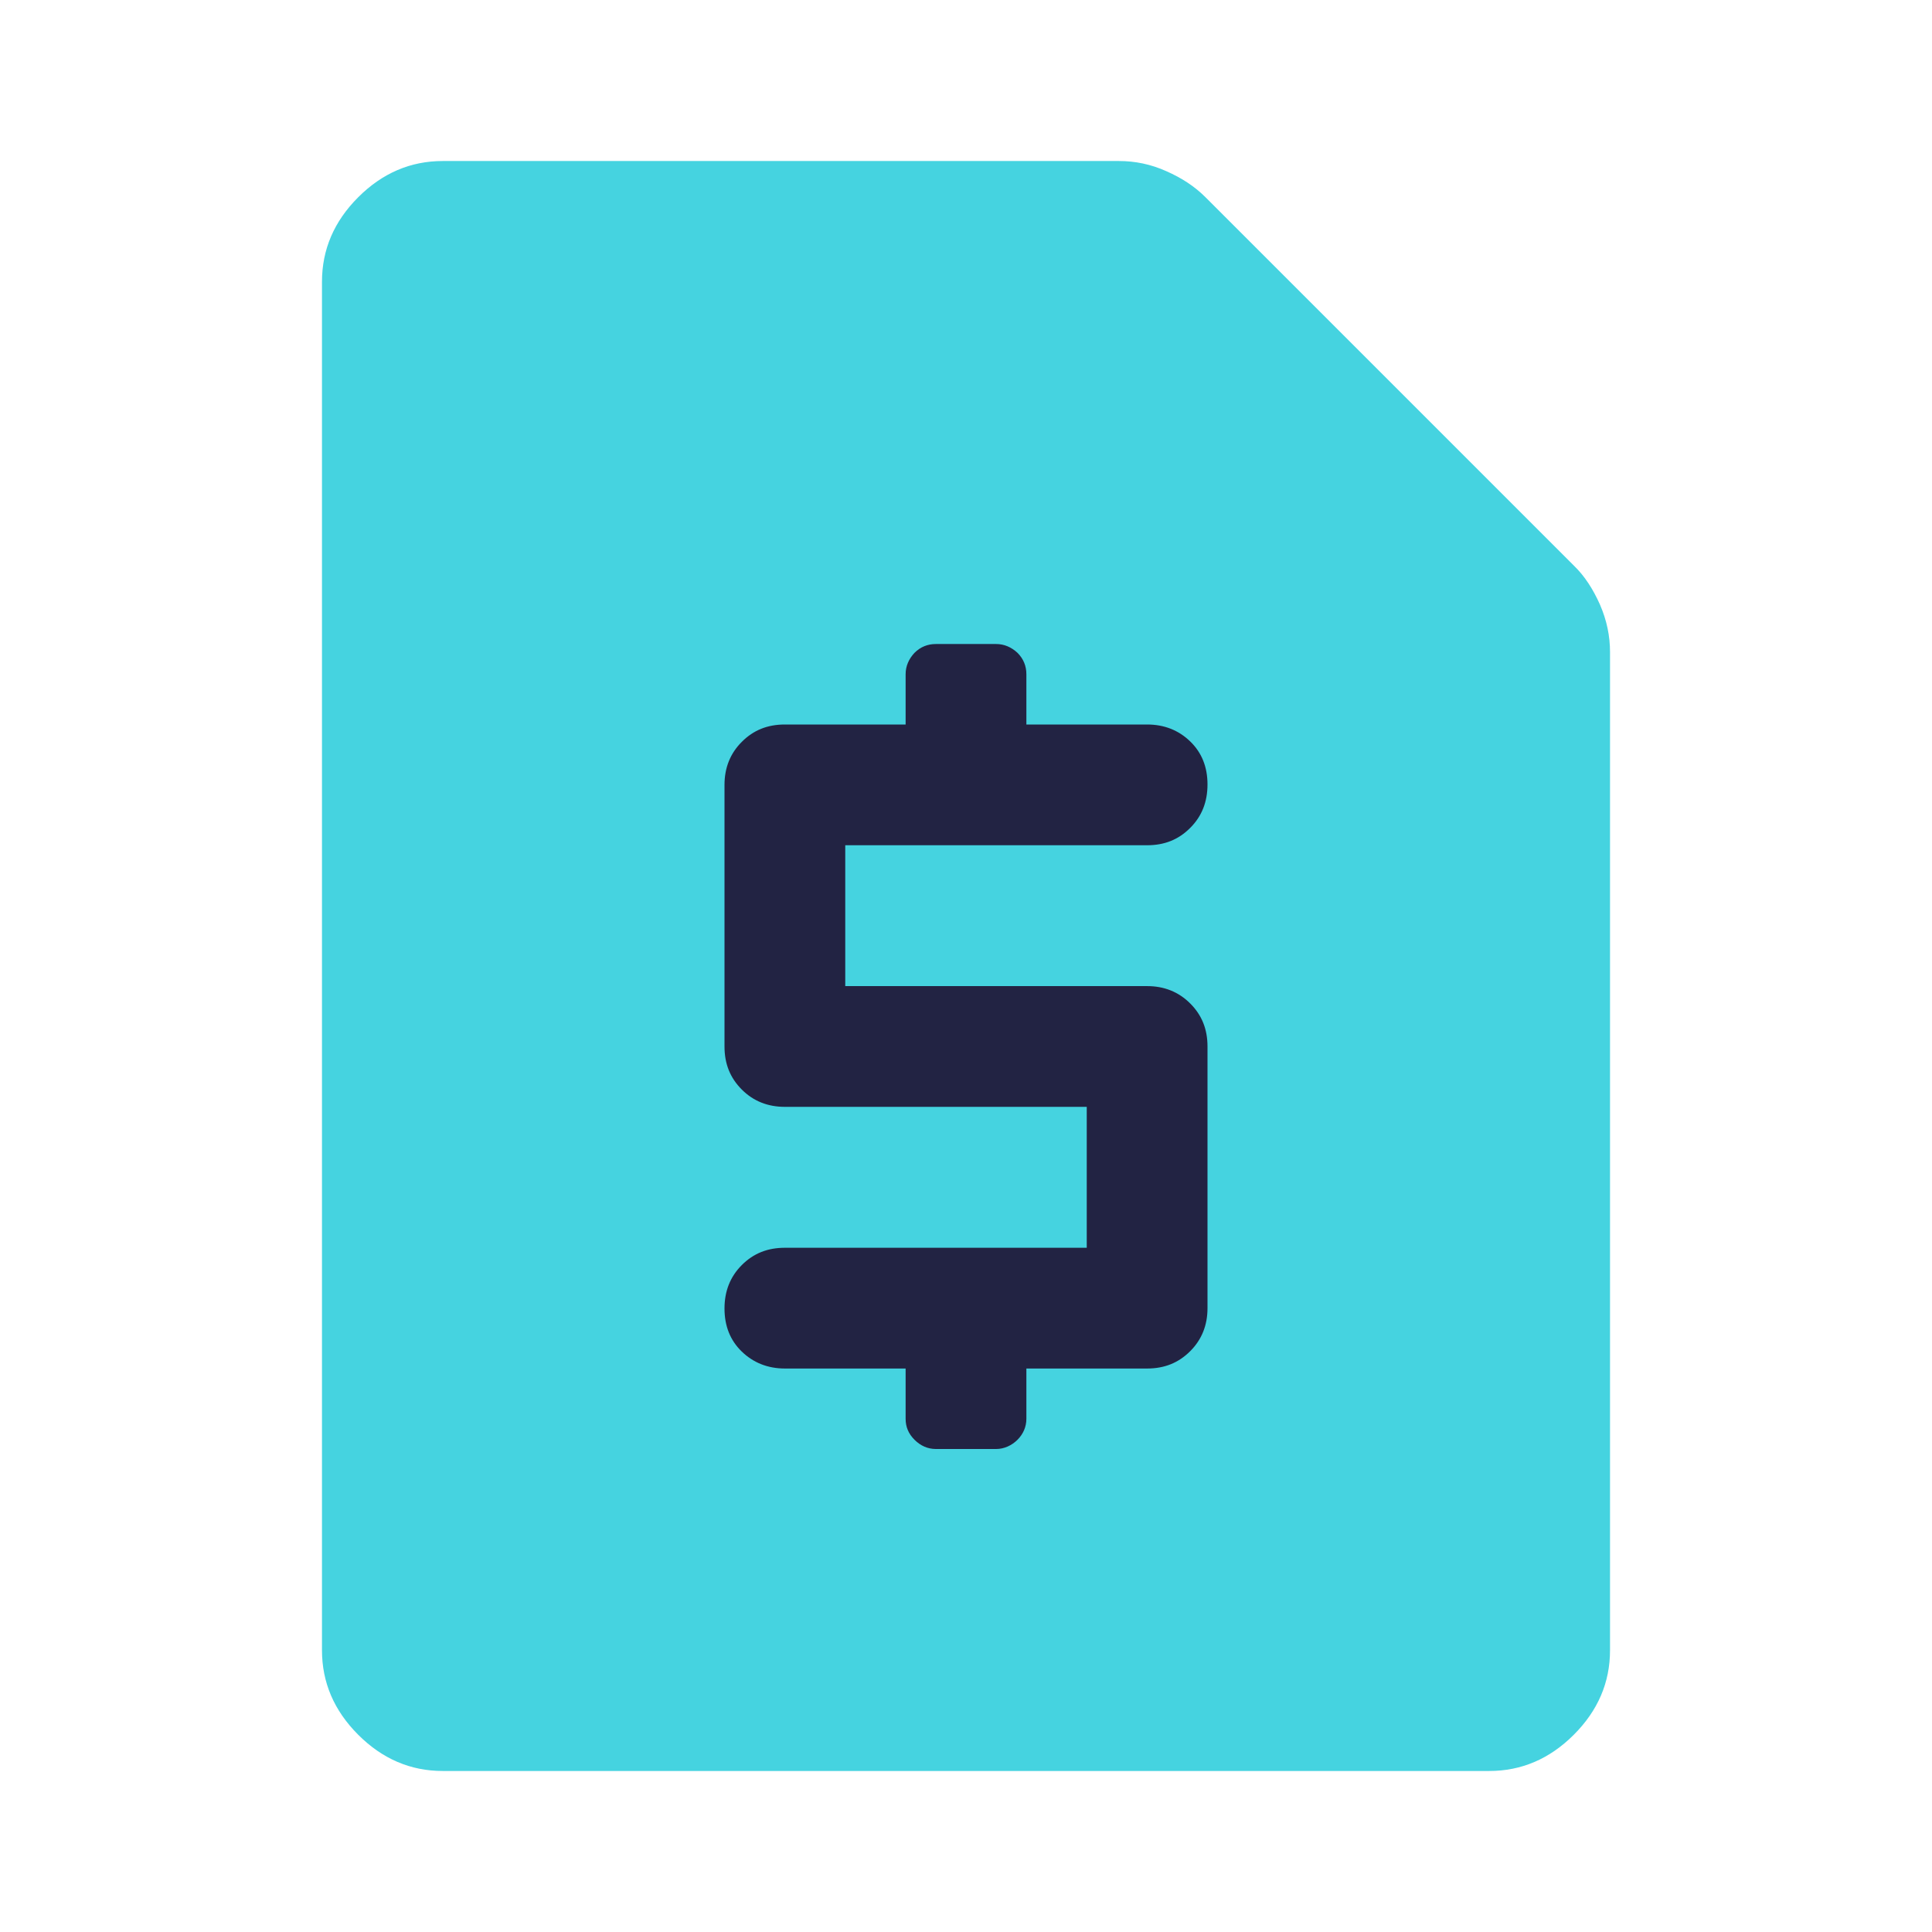
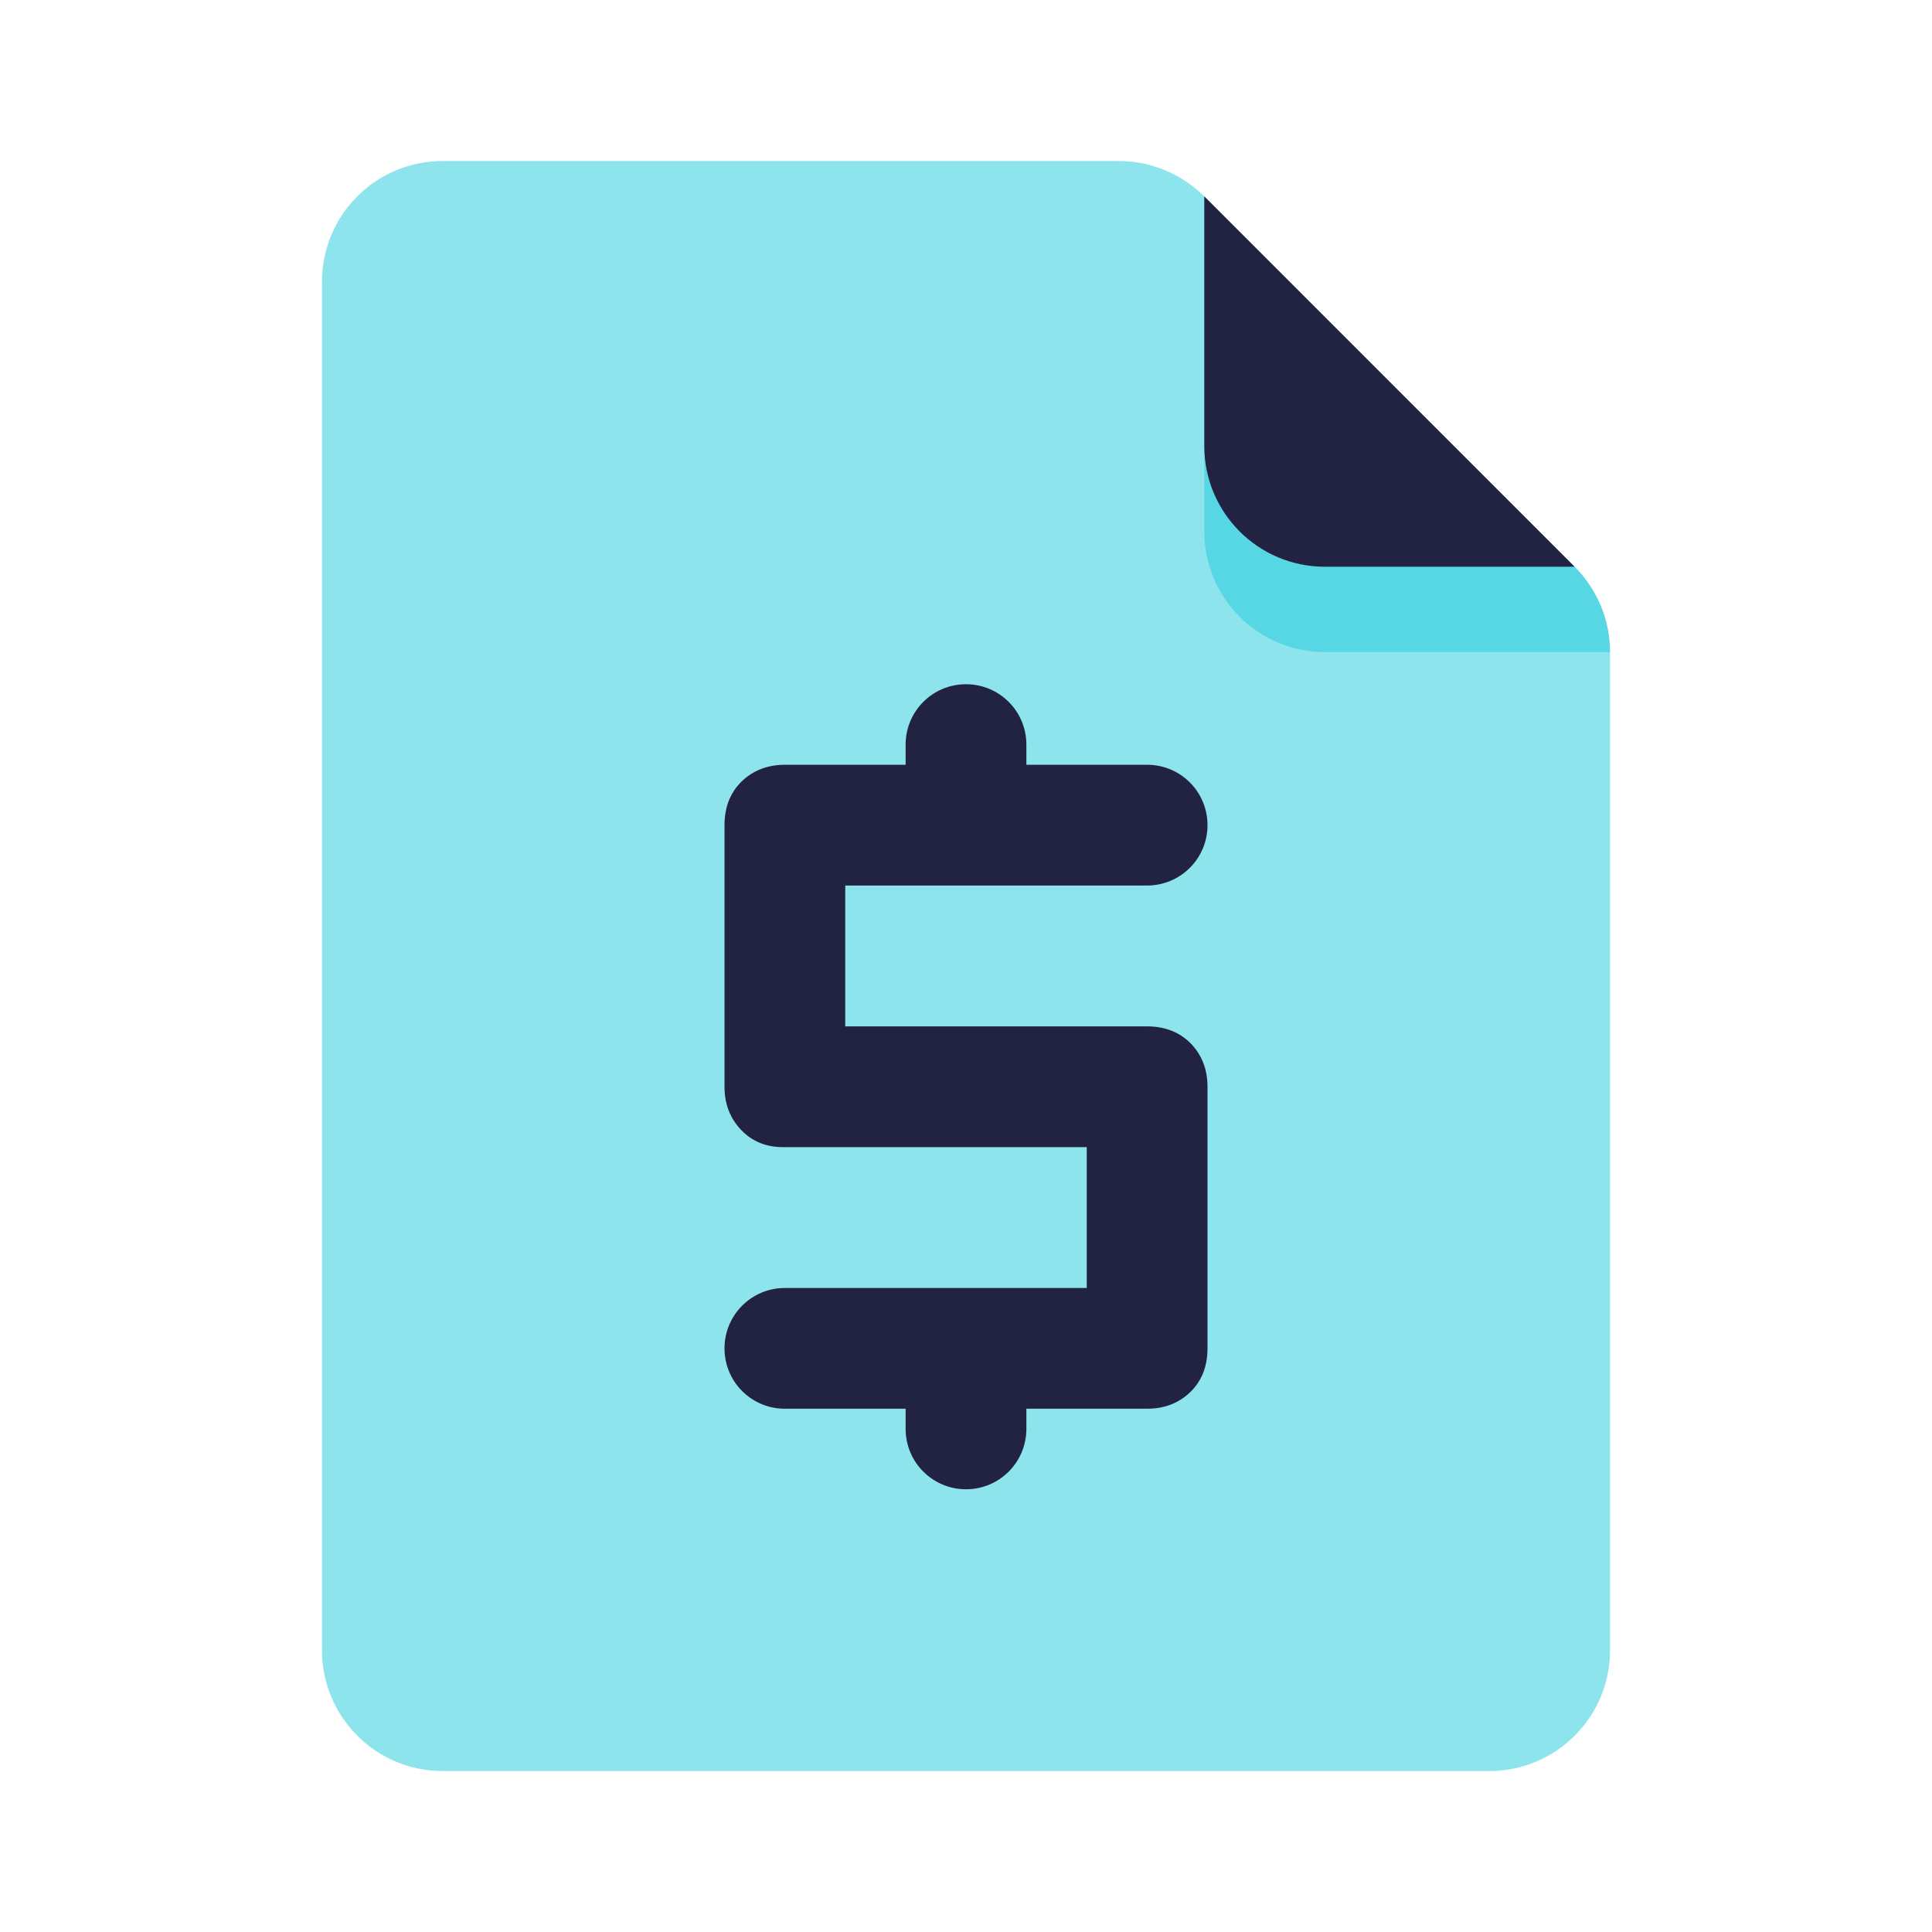
<svg xmlns="http://www.w3.org/2000/svg" width="32" height="32" viewBox="0 0 32 32" fill="none">
-   <path opacity="0.85" d="M26.5 10.013C26.387 9.76 26.247 9.54 26.067 9.367L19.967 3.267C19.787 3.087 19.573 2.947 19.313 2.833C19.06 2.72 18.8 2.667 18.533 2.667H7.333C6.8 2.667 6.333 2.867 5.933 3.267C5.533 3.667 5.333 4.133 5.333 4.667V27.333C5.333 27.867 5.533 28.333 5.933 28.733C6.333 29.133 6.8 29.333 7.333 29.333H24.667C25.2 29.333 25.667 29.133 26.067 28.733C26.467 28.333 26.667 27.867 26.667 27.333V10.8C26.667 10.533 26.613 10.273 26.5 10.013Z" fill="#25CBDB" />
-   <path d="M19 16.333C19.28 16.333 19.52 16.427 19.713 16.62C19.907 16.813 20 17.047 20 17.333V21.667C20 21.947 19.907 22.187 19.713 22.38C19.52 22.573 19.287 22.667 19 22.667H17V23.5C17 23.633 16.947 23.753 16.853 23.847C16.76 23.94 16.633 24 16.5 24H15.5C15.367 24 15.247 23.947 15.147 23.847C15.047 23.747 15 23.633 15 23.5V22.667H13C12.72 22.667 12.48 22.573 12.287 22.387C12.093 22.2 12 21.96 12 21.673C12 21.387 12.093 21.147 12.287 20.953C12.48 20.76 12.713 20.667 13 20.667H18V18.333H13C12.72 18.333 12.48 18.24 12.287 18.047C12.093 17.853 12 17.62 12 17.333V13C12 12.72 12.093 12.48 12.287 12.287C12.48 12.093 12.713 12 13 12H15V11.167C15 11.033 15.053 10.913 15.147 10.813C15.247 10.713 15.367 10.667 15.5 10.667H16.5C16.633 10.667 16.753 10.72 16.853 10.813C16.953 10.913 17 11.033 17 11.167V12H19C19.28 12 19.52 12.093 19.713 12.28C19.907 12.467 20 12.707 20 12.993C20 13.28 19.907 13.52 19.713 13.713C19.52 13.907 19.287 14 19 14H14V16.333H19Z" fill="#222343" />
+   <path opacity="0.52" d="M18.534 2.667H7.333C6.227 2.667 5.333 3.56 5.333 4.667V27.334C5.333 28.44 6.227 29.334 7.333 29.334H24.667C25.773 29.334 26.667 28.44 26.667 27.334V10.8C26.667 10.267 26.453 9.76 26.08 9.387L19.947 3.254C19.573 2.88 19.06 2.667 18.534 2.667Z" fill="#25CBDB" />
+   <path opacity="0.52" d="M19.947 3.253V8.8C19.947 9.907 20.84 10.8 21.947 10.8H26.667C26.667 10.267 26.453 9.76 26.08 9.387L19.947 3.253Z" fill="#25CBDB" />
+   <path d="M21.947 9.387H26.08L19.947 3.253V7.387C19.947 8.493 20.84 9.387 21.947 9.387Z" fill="#222343" />
+   <path d="M16 24.667C16.553 24.667 17 24.22 17 23.667V23.333H19C19.287 23.333 19.527 23.24 19.72 23.053C19.907 22.867 20 22.627 20 22.333V18C20 17.713 19.907 17.473 19.72 17.28C19.533 17.093 19.293 17 19 17H14V14.667H19C19.553 14.667 20 14.22 20 13.667C20 13.113 19.553 12.667 19 12.667H17V12.333C17 11.78 16.553 11.333 16 11.333C15.447 11.333 15 11.78 15 12.333V12.667H13C12.713 12.667 12.473 12.76 12.28 12.947C12.093 13.133 12 13.373 12 13.667V18C12 18.287 12.093 18.527 12.28 18.72C12.467 18.913 12.707 19.007 13 19H18V21.333H13C12.447 21.333 12 21.78 12 22.333C12 22.887 12.447 23.333 13 23.333H15V23.667C15 24.22 15.447 24.667 16 24.667Z" fill="#222343" />
</svg>
